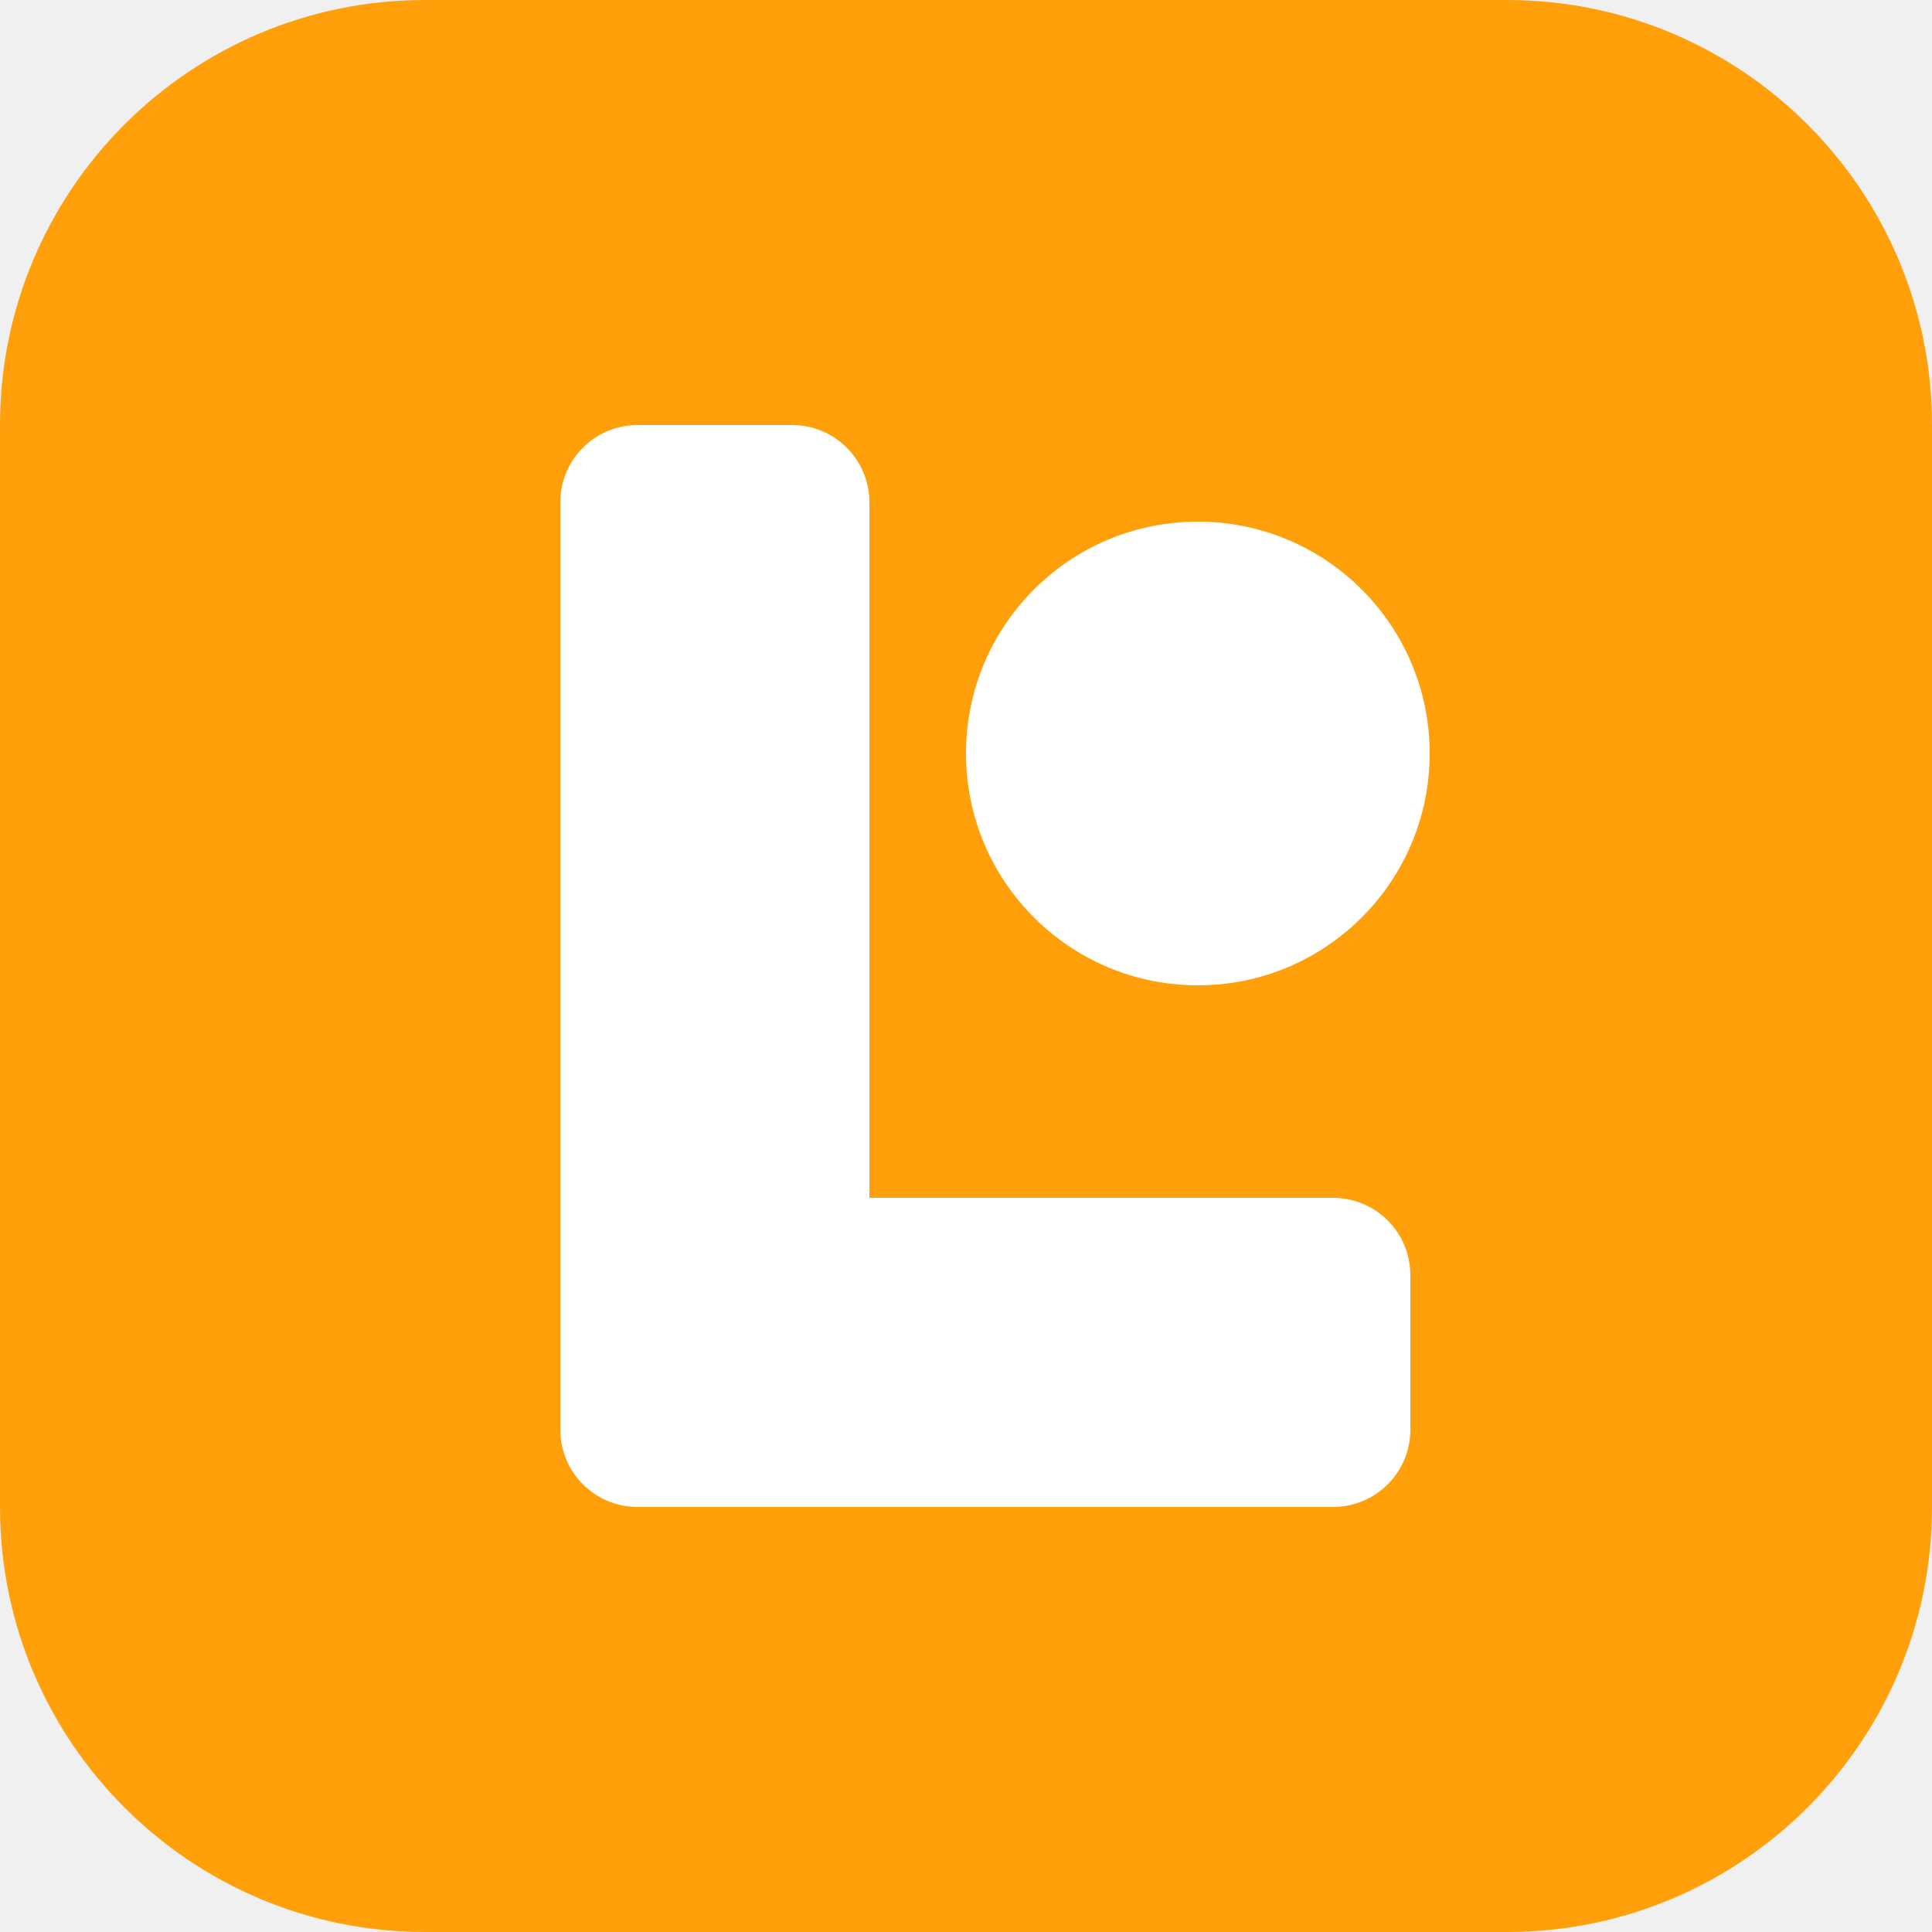
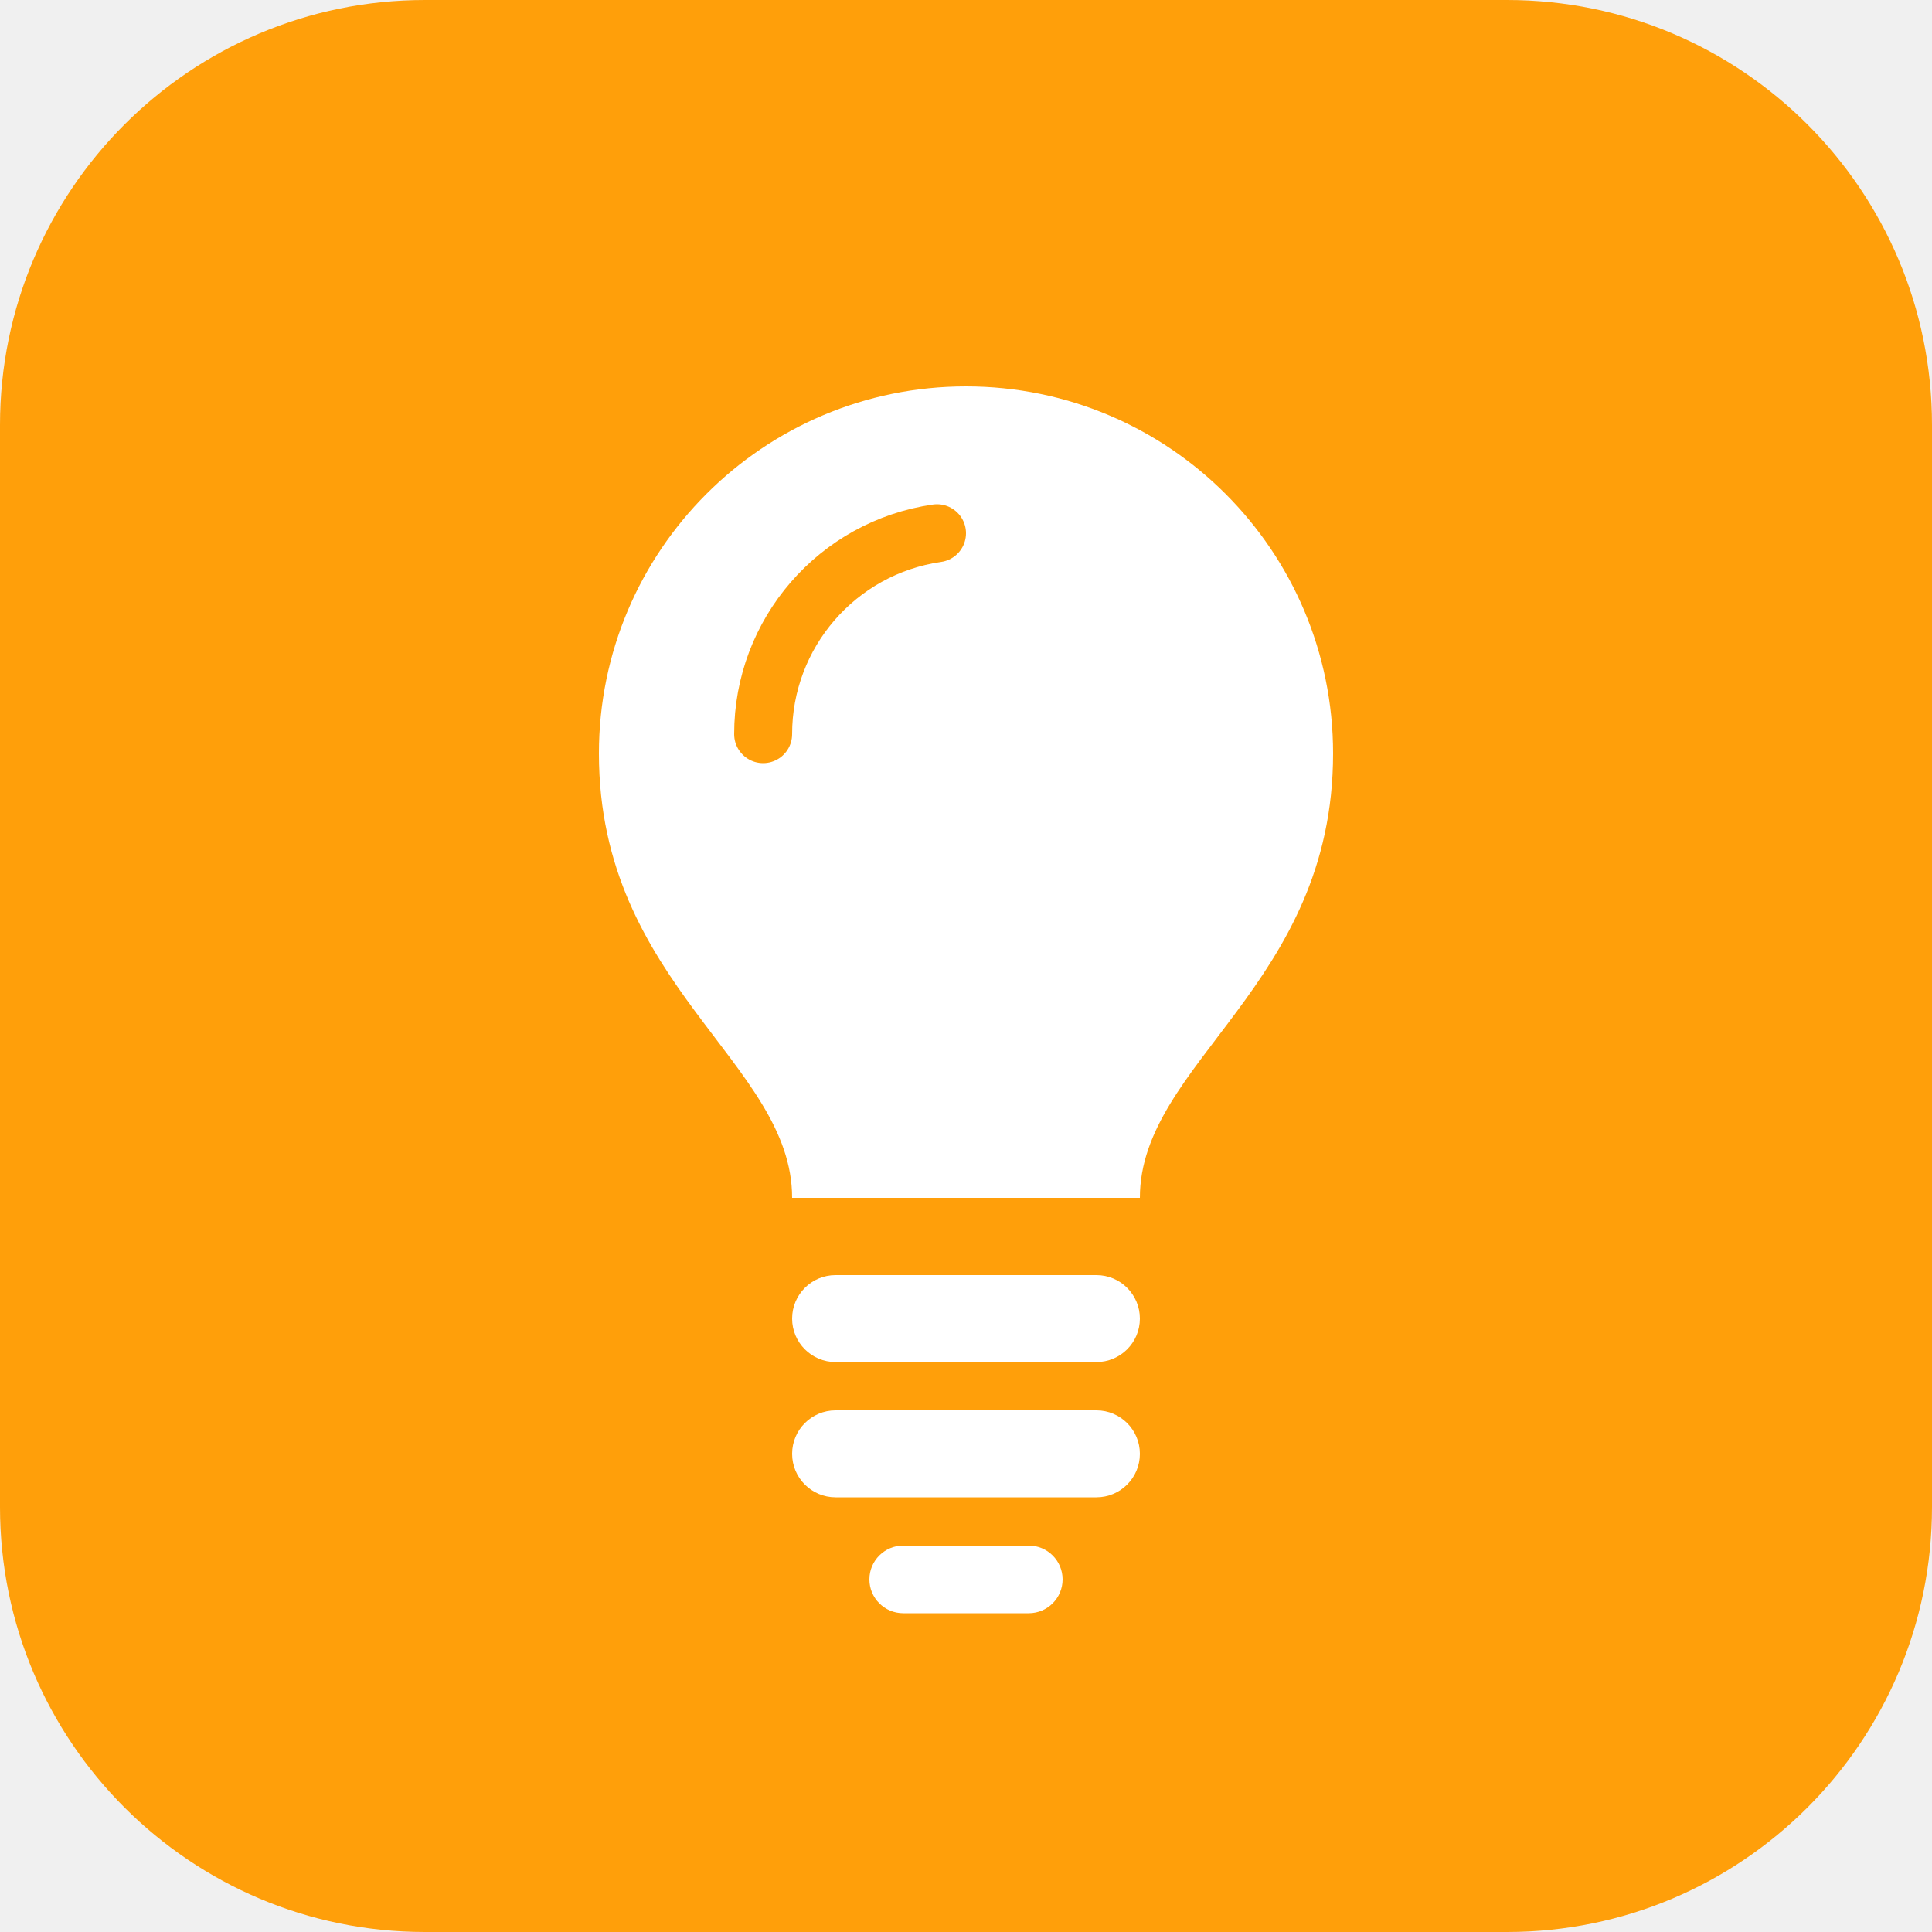
<svg xmlns="http://www.w3.org/2000/svg" viewBox="0 0 100 100">
  <rect width="100" height="100" rx="22" fill="#FF9F0A" />
-   <path fill="#fff" d="M33 22h8a4 4 0 0 1 4 4v36h24a4 4 0 0 1 4 4v8a4 4 0 0 1-4 4H33a4 4 0 0 1-4-4V26a4 4 0 0 1 4-4z" />
-   <circle cx="62" cy="39" r="12" fill="#fff" />
+   <path fill="#fff" d="M41 62C41 55 31 51 31 39a19 19 0 0 1 38 0c0 12-10 16-10 23z" />
+   <path fill="none" stroke="#FF9F0A" stroke-width="3" stroke-linecap="round" d="M39.5 38a10.5 10.5 0 0 1 9-10.4" />
+   <rect x="41" y="66" width="18" height="4.5" rx="2.25" fill="#fff" />
+   <rect x="41" y="73" width="18" height="4.5" rx="2.25" fill="#fff" />
+   <rect x="45" y="80" width="10" height="3.5" rx="1.75" fill="#fff" />
</svg>
